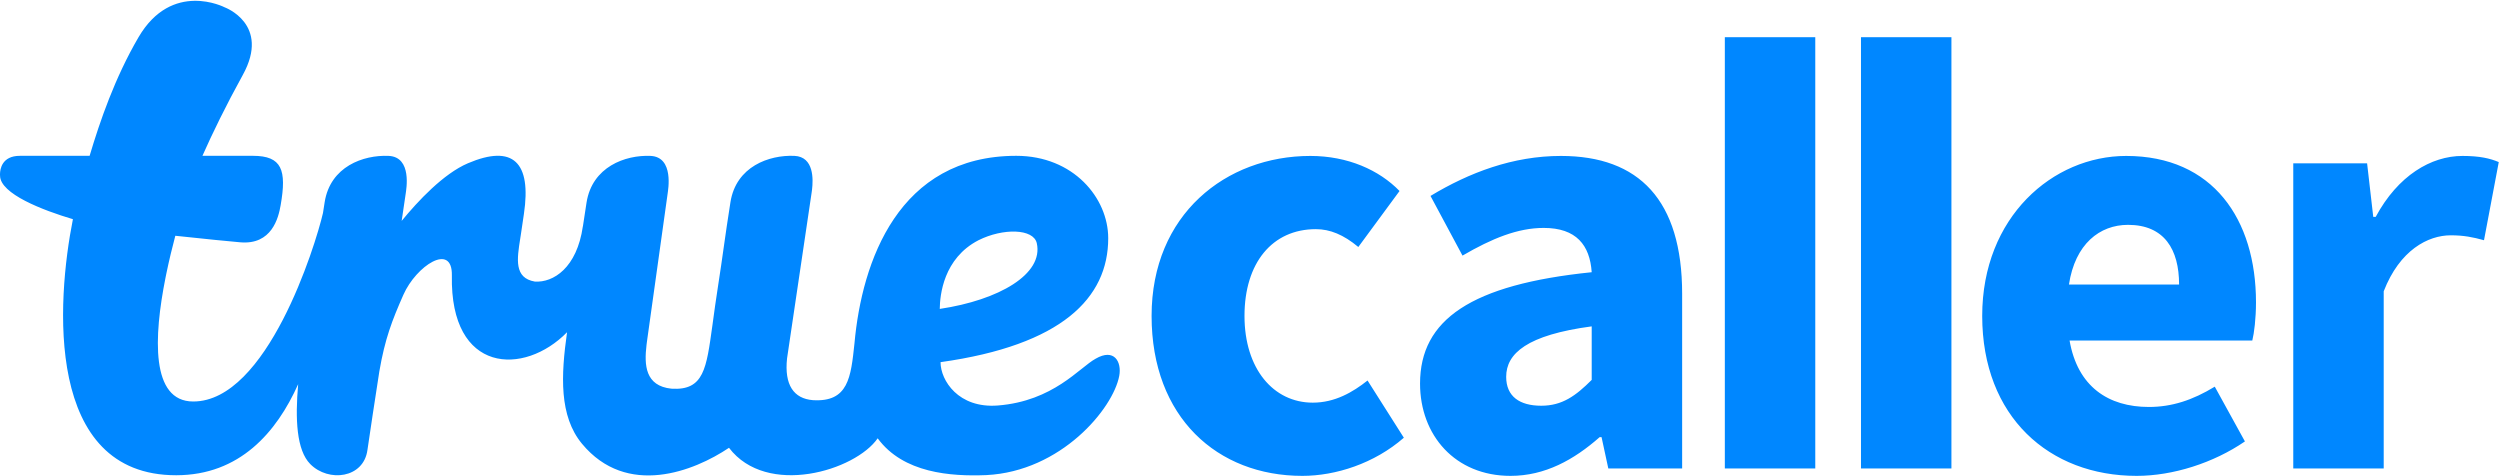
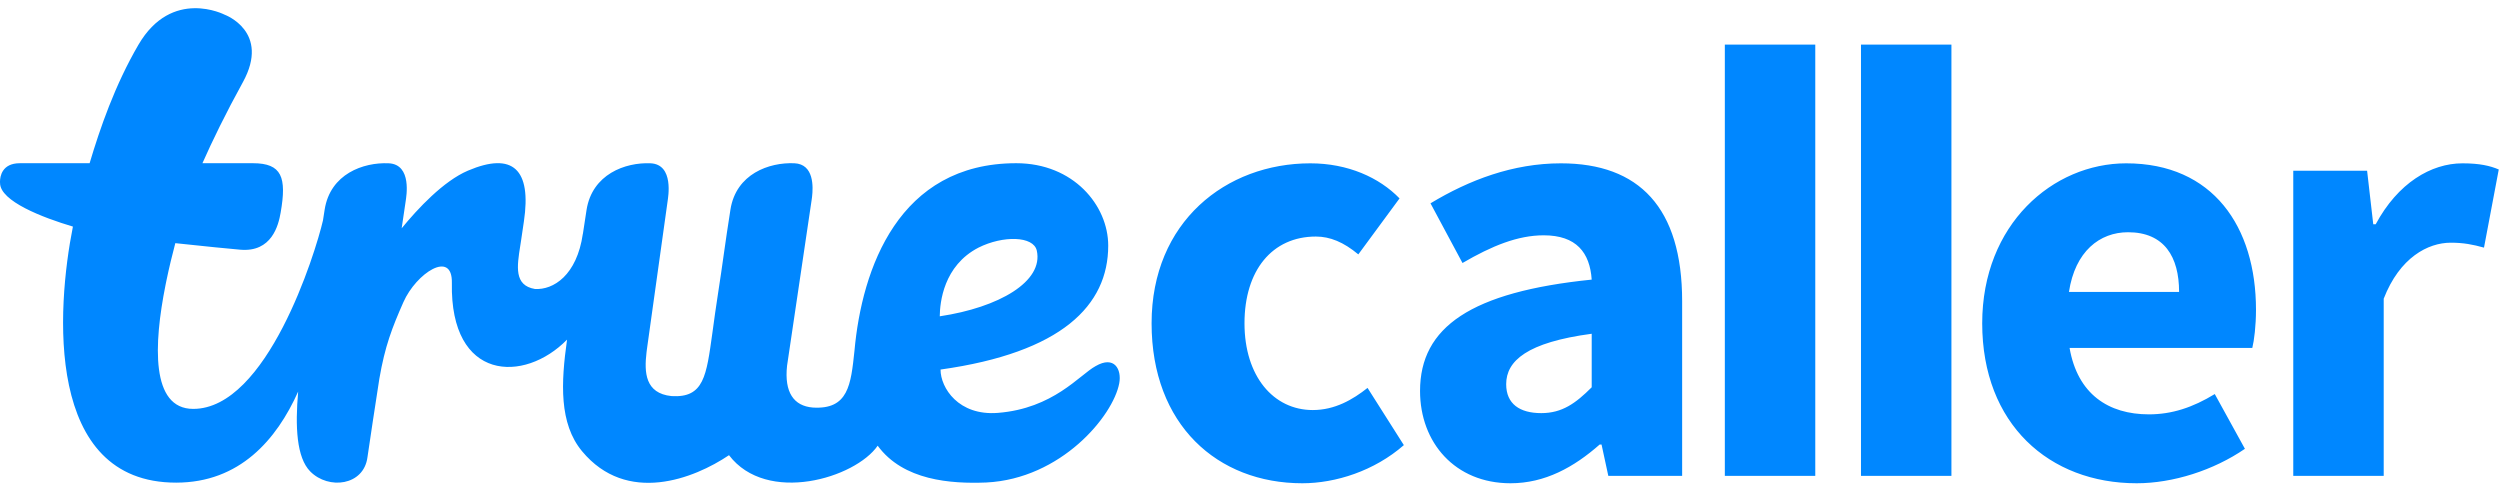
- <svg xmlns="http://www.w3.org/2000/svg" width="373px" height="71px" viewBox="0 0 373 71" version="1.1">
+ <svg xmlns="http://www.w3.org/2000/svg" width="107" height="21" viewBox="0 0 373 71" version="1.1">
  <g id="Page-1" stroke="none" stroke-width="1" fill="none" fill-rule="evenodd">
    <g id="What's-new-with-Truecaller-on-iOS_2" transform="translate(-111, -69)" fill="#0087FF" fill-rule="nonzero">
      <g id="LOGO-BLUE" transform="translate(111, 69)">
        <path d="M195.501,23.266 C201.1,23.266 205.782,25.377 208.811,28.498 L202.661,36.852 C200.458,35.016 198.438,34.19 196.327,34.19 C189.809,34.19 185.678,39.239 185.678,47.133 C185.678,55.028 189.993,60.076 195.868,60.076 C199.172,60.076 201.835,58.516 204.038,56.772 L209.454,65.309 C205.047,69.164 199.264,71 194.307,71 C181.639,71 171.817,62.28 171.817,47.133 C171.817,31.987 182.924,23.266 195.501,23.266 Z M232.892,23.266 C244.55,23.266 250.976,29.875 250.976,43.828 L250.976,69.899 L239.961,69.899 L238.951,65.217 L238.675,65.217 C234.82,68.614 230.505,71 225.365,71 C217.103,71 211.871,64.942 211.871,57.231 C211.871,47.684 219.49,42.451 237.482,40.615 C237.207,36.576 235.187,34.006 230.322,34.006 C226.466,34.006 222.611,35.567 218.205,38.137 L213.431,29.233 C219.214,25.744 225.732,23.266 232.892,23.266 Z M317.225,23.266 C330.169,23.266 336.594,32.721 336.594,45.114 C336.594,47.5 336.319,49.703 336.044,50.805 L308.78,50.805 C309.973,57.69 314.563,60.719 320.622,60.719 C324.018,60.719 327.139,59.709 330.444,57.69 L334.942,65.86 C330.26,69.072 324.202,71 318.786,71 C305.751,71 295.745,62.188 295.745,47.133 C295.745,32.354 306.301,23.266 317.225,23.266 Z M20.658,5.571 C25.653,-2.984 33.519,1.092 33.519,1.092 C33.519,1.092 40.406,3.598 36.227,11.179 C33.708,15.748 31.671,19.929 30.203,23.249 L30.203,23.249 L35.2,23.249 C35.272,23.249 35.343,23.249 35.412,23.249 L37.734,23.248 C42.065,23.248 42.792,25.359 41.874,30.609 C41.548,32.525 40.542,36.565 35.841,36.151 C34.416,36.026 30.438,35.646 26.157,35.176 C25.697,36.912 25.231,38.825 24.824,40.794 L24.69,41.452 C22.938,50.252 22.467,59.904 28.83,59.904 C39.836,59.904 47.046,36.721 48.187,31.784 C48.266,31.267 48.35,30.729 48.44,30.164 C49.283,24.836 54.215,23.096 57.977,23.258 C61.546,23.41 60.586,28.392 60.541,28.817 L60.541,28.817 L59.929,32.958 C62.346,30.01 66.165,25.914 69.815,24.358 C76.552,21.488 79.317,24.204 78.167,31.923 C78.151,32.039 77.771,34.598 77.754,34.714 C77.733,34.856 77.712,34.997 77.69,35.139 L77.624,35.561 C77.138,38.649 76.675,41.478 79.803,42.012 C82.551,42.186 86.07,39.982 86.962,33.772 L86.962,33.772 L86.965,33.806 C87.125,32.715 87.303,31.537 87.513,30.216 C88.356,24.888 93.289,23.098 97.051,23.26 C100.619,23.413 99.659,28.444 99.614,28.868 L99.614,28.868 L96.581,50.562 C96.555,50.743 96.53,50.927 96.506,51.111 L96.46,51.481 C96.109,54.45 96.241,57.585 100.188,57.993 C105.045,58.293 105.393,54.959 106.289,48.56 C106.538,46.601 106.844,44.606 107.143,42.601 C107.809,38.361 108.156,35.384 108.983,30.161 C109.826,24.834 114.758,23.094 118.521,23.255 C121.482,23.382 121.325,26.834 121.16,28.248 L121.135,28.448 C121.111,28.631 121.09,28.76 121.084,28.814 L121.084,28.814 L117.429,53.467 C116.998,57.445 118.436,59.468 121.261,59.702 C126.589,60.042 126.952,56.285 127.487,51.233 C128.588,38.994 134.061,23.248 151.622,23.248 C160.155,23.248 165.346,29.542 165.346,35.544 C165.346,44.472 158.41,51.498 140.329,54.035 C140.329,56.768 143.014,60.963 148.881,60.5 C157.177,59.84 161.059,54.837 163.457,53.526 C166.269,51.889 167.375,54.018 166.992,56.075 C166.08,60.979 158.298,70.339 147.148,70.886 C141.869,71.099 134.774,70.6 130.956,65.404 L130.956,65.404 L130.953,65.393 C127.61,70.231 114.4,74.211 108.767,66.811 C103.54,70.33 93.519,74.26 86.84,66.217 C83.405,62.081 83.692,56.008 84.606,49.567 C78.208,56.104 67.13,55.804 67.419,41.104 C67.517,36.098 62.097,39.658 60.189,43.975 C58.493,47.811 57.435,50.543 56.597,55.416 C55.984,59.408 55.209,64.394 54.826,67.115 C54.274,71.367 49.02,71.998 46.293,69.242 C44.238,67.166 44.027,62.531 44.486,57.318 C41.26,64.532 35.74,70.897 26.299,70.907 C6.635,70.932 8.435,44.974 10.878,32.703 C6.384,31.369 0.007,28.918 0.007,26.205 C0.007,26.205 0.002,26.159 0,26.078 L-6.97812501e-05,25.965 C0.01,25.261 0.274,23.25 2.959,23.25 L2.959,23.25 L13.371,23.25 C14.913,18.075 17.14,11.596 20.658,5.571 Z M367.399,23.266 C369.969,23.266 371.53,23.633 372.815,24.184 L370.612,35.842 C368.96,35.383 367.583,35.108 365.655,35.108 C362.258,35.108 358.036,37.311 355.649,43.461 L355.649,69.899 L342.155,69.899 L342.155,24.367 L353.171,24.367 L354.089,32.354 L354.456,32.354 C357.76,26.203 362.717,23.266 367.399,23.266 Z M270.839,5.549 L270.839,69.898 L257.345,69.898 L257.345,5.549 L270.839,5.549 Z M291.153,5.549 L291.153,69.898 L277.659,69.898 L277.659,5.549 L291.153,5.549 Z M237.482,48.694 C227.843,49.979 224.722,52.733 224.722,56.221 C224.722,59.158 226.742,60.535 229.955,60.535 C233.076,60.535 235.095,59.067 237.482,56.68 L237.482,48.694 Z M154.69,36.288 C154.202,34.097 149.65,34.007 145.99,35.843 C140.761,38.544 140.235,44.031 140.212,46.09 C149.071,44.765 155.717,40.89 154.69,36.288 Z M317.501,33.547 C313.278,33.547 309.606,36.393 308.688,42.451 L325.12,42.451 C325.12,37.219 322.917,33.547 317.501,33.547 Z" id="Combined-Shape" />
      </g>
    </g>
  </g>
</svg>
